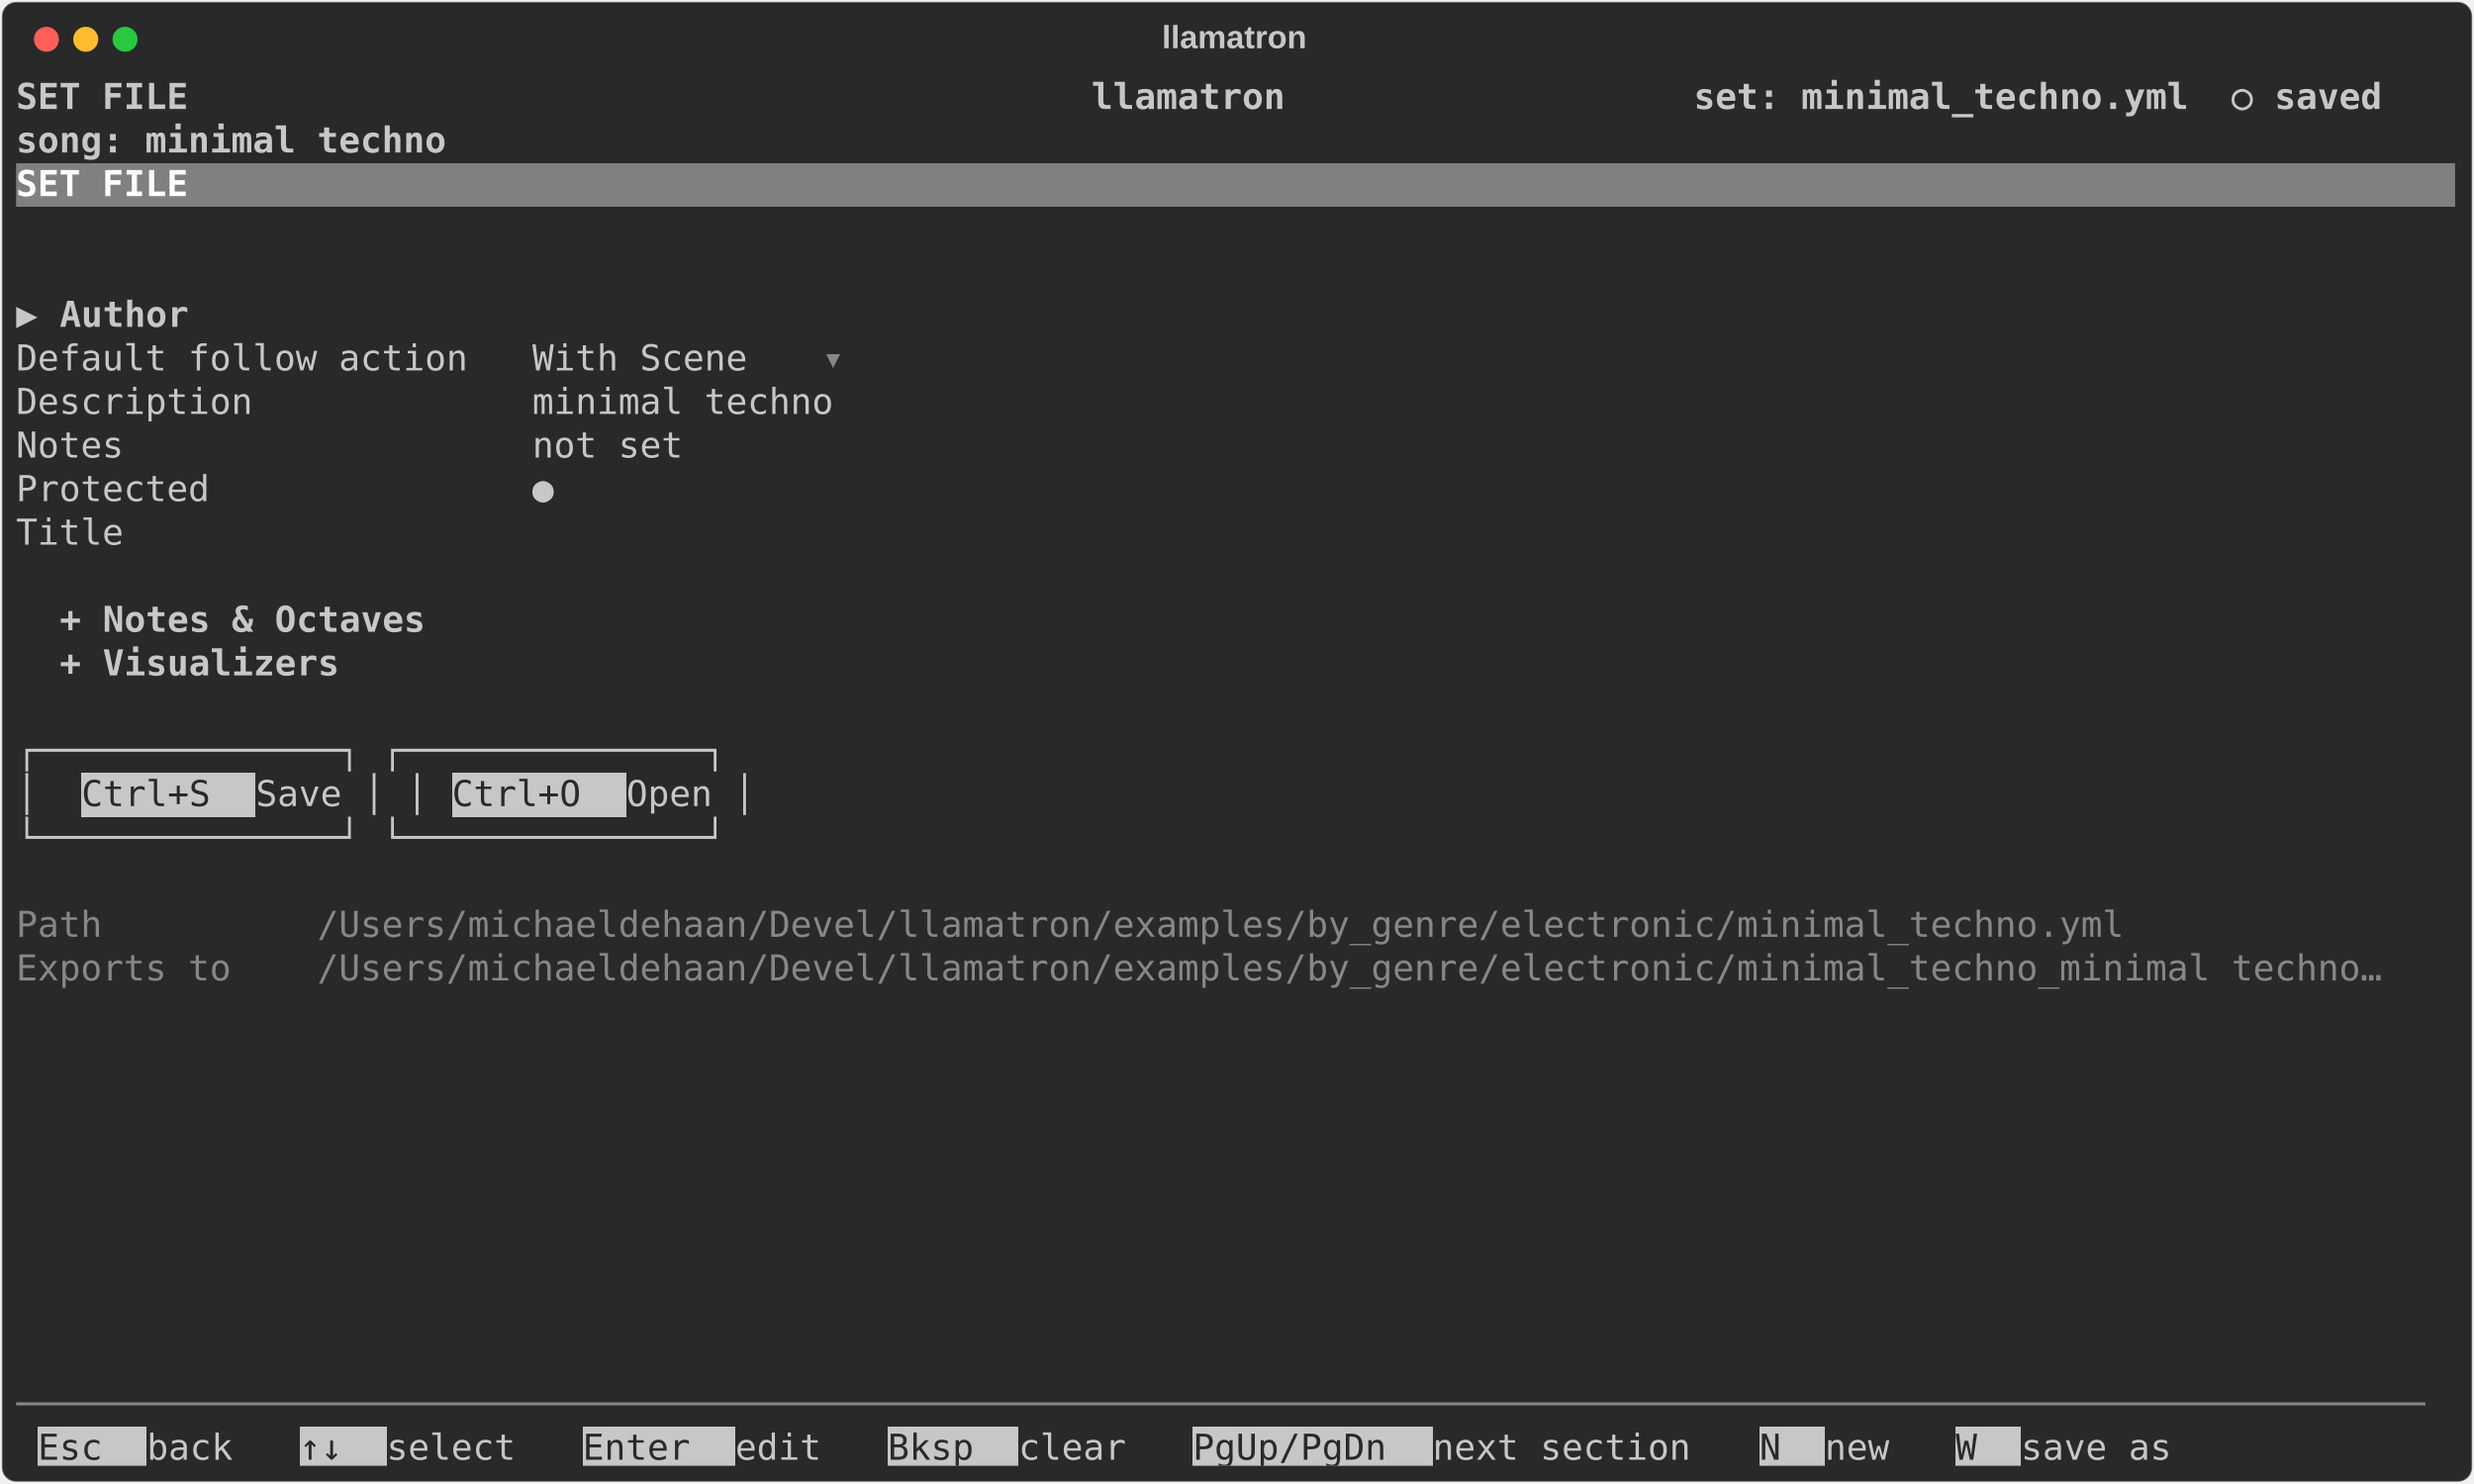
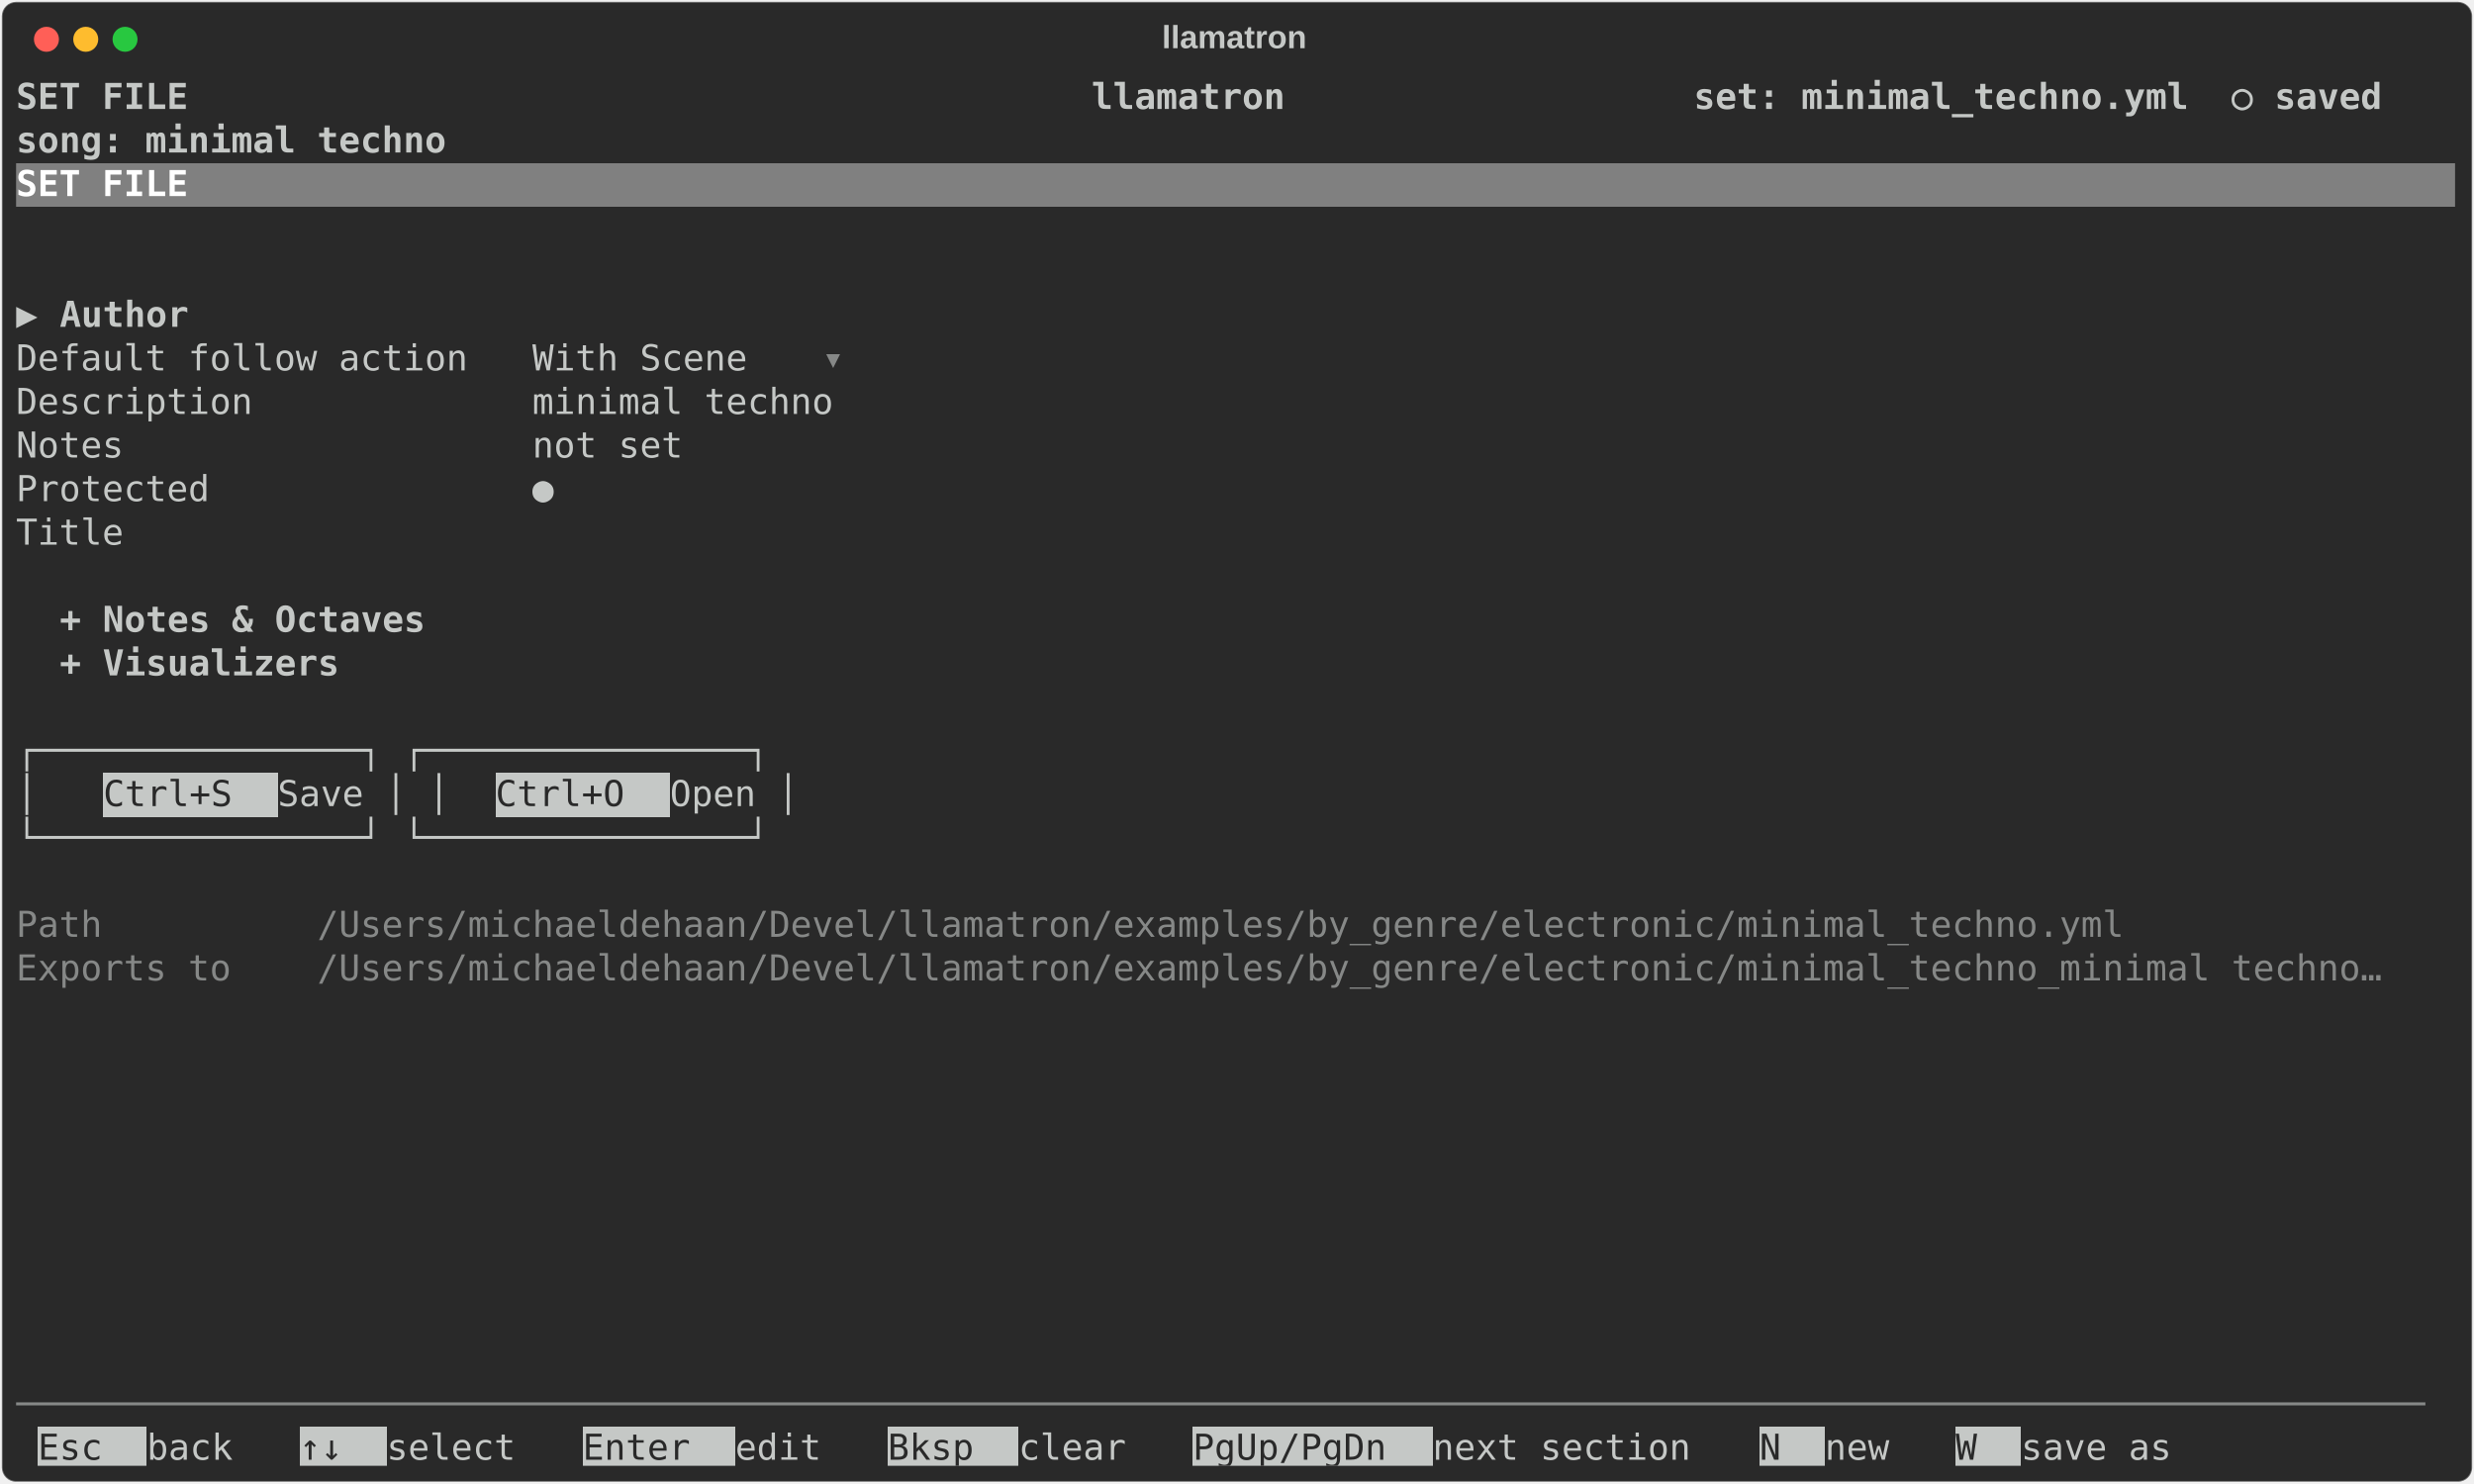
<svg xmlns="http://www.w3.org/2000/svg" class="rich-terminal" viewBox="0 0 1385 830.8">
  <style>

    @font-face {
        font-family: "Fira Code";
        src: local("FiraCode-Regular"),
                url("https://cdnjs.cloudflare.com/ajax/libs/firacode/6.2.0/woff2/FiraCode-Regular.woff2") format("woff2"),
                url("https://cdnjs.cloudflare.com/ajax/libs/firacode/6.2.0/woff/FiraCode-Regular.woff") format("woff");
        font-style: normal;
        font-weight: 400;
    }
    @font-face {
        font-family: "Fira Code";
        src: local("FiraCode-Bold"),
                url("https://cdnjs.cloudflare.com/ajax/libs/firacode/6.2.0/woff2/FiraCode-Bold.woff2") format("woff2"),
                url("https://cdnjs.cloudflare.com/ajax/libs/firacode/6.2.0/woff/FiraCode-Bold.woff") format("woff");
        font-style: bold;
        font-weight: 700;
    }

    .terminal-file-matrix {
        font-family: Fira Code, monospace;
        font-size: 20px;
        line-height: 24.4px;
        font-variant-east-asian: full-width;
    }

    .terminal-file-title {
        font-size: 18px;
        font-weight: bold;
        font-family: arial;
    }

    .terminal-file-r1 { fill: #c5c8c6;font-weight: bold }
.terminal-file-r2 { fill: #c5c8c6 }
.terminal-file-r3 { fill: #ffffff;font-weight: bold }
.terminal-file-r4 { fill: #868887 }
.terminal-file-r5 { fill: #292929 }
    </style>
  <defs>
    <clipPath id="terminal-file-clip-terminal">
      <rect x="0" y="0" width="1365.4" height="779.8" />
    </clipPath>
    <clipPath id="terminal-file-line-0">
      <rect x="0" y="1.5" width="1366.4" height="24.65" />
    </clipPath>
    <clipPath id="terminal-file-line-1">
      <rect x="0" y="25.9" width="1366.4" height="24.65" />
    </clipPath>
    <clipPath id="terminal-file-line-2">
      <rect x="0" y="50.3" width="1366.4" height="24.65" />
    </clipPath>
    <clipPath id="terminal-file-line-3">
      <rect x="0" y="74.7" width="1366.4" height="24.65" />
    </clipPath>
    <clipPath id="terminal-file-line-4">
      <rect x="0" y="99.1" width="1366.4" height="24.65" />
    </clipPath>
    <clipPath id="terminal-file-line-5">
      <rect x="0" y="123.5" width="1366.4" height="24.65" />
    </clipPath>
    <clipPath id="terminal-file-line-6">
      <rect x="0" y="147.9" width="1366.4" height="24.65" />
    </clipPath>
    <clipPath id="terminal-file-line-7">
      <rect x="0" y="172.3" width="1366.4" height="24.65" />
    </clipPath>
    <clipPath id="terminal-file-line-8">
      <rect x="0" y="196.7" width="1366.4" height="24.65" />
    </clipPath>
    <clipPath id="terminal-file-line-9">
      <rect x="0" y="221.1" width="1366.4" height="24.65" />
    </clipPath>
    <clipPath id="terminal-file-line-10">
      <rect x="0" y="245.5" width="1366.4" height="24.65" />
    </clipPath>
    <clipPath id="terminal-file-line-11">
      <rect x="0" y="269.9" width="1366.4" height="24.65" />
    </clipPath>
    <clipPath id="terminal-file-line-12">
      <rect x="0" y="294.3" width="1366.4" height="24.65" />
    </clipPath>
    <clipPath id="terminal-file-line-13">
      <rect x="0" y="318.7" width="1366.4" height="24.65" />
    </clipPath>
    <clipPath id="terminal-file-line-14">
      <rect x="0" y="343.1" width="1366.4" height="24.65" />
    </clipPath>
    <clipPath id="terminal-file-line-15">
      <rect x="0" y="367.5" width="1366.4" height="24.65" />
    </clipPath>
    <clipPath id="terminal-file-line-16">
      <rect x="0" y="391.9" width="1366.4" height="24.65" />
    </clipPath>
    <clipPath id="terminal-file-line-17">
      <rect x="0" y="416.3" width="1366.4" height="24.65" />
    </clipPath>
    <clipPath id="terminal-file-line-18">
      <rect x="0" y="440.7" width="1366.4" height="24.65" />
    </clipPath>
    <clipPath id="terminal-file-line-19">
      <rect x="0" y="465.1" width="1366.4" height="24.65" />
    </clipPath>
    <clipPath id="terminal-file-line-20">
      <rect x="0" y="489.5" width="1366.4" height="24.65" />
    </clipPath>
    <clipPath id="terminal-file-line-21">
      <rect x="0" y="513.9" width="1366.4" height="24.65" />
    </clipPath>
    <clipPath id="terminal-file-line-22">
      <rect x="0" y="538.3" width="1366.4" height="24.65" />
    </clipPath>
    <clipPath id="terminal-file-line-23">
      <rect x="0" y="562.7" width="1366.4" height="24.65" />
    </clipPath>
    <clipPath id="terminal-file-line-24">
      <rect x="0" y="587.1" width="1366.4" height="24.65" />
    </clipPath>
    <clipPath id="terminal-file-line-25">
      <rect x="0" y="611.5" width="1366.4" height="24.65" />
    </clipPath>
    <clipPath id="terminal-file-line-26">
      <rect x="0" y="635.9" width="1366.4" height="24.65" />
    </clipPath>
    <clipPath id="terminal-file-line-27">
      <rect x="0" y="660.3" width="1366.4" height="24.65" />
    </clipPath>
    <clipPath id="terminal-file-line-28">
      <rect x="0" y="684.7" width="1366.4" height="24.65" />
    </clipPath>
    <clipPath id="terminal-file-line-29">
      <rect x="0" y="709.1" width="1366.4" height="24.65" />
    </clipPath>
    <clipPath id="terminal-file-line-30">
      <rect x="0" y="733.5" width="1366.4" height="24.65" />
    </clipPath>
  </defs>
  <rect fill="#292929" stroke="rgba(255,255,255,0.35)" stroke-width="1" x="1" y="1" width="1383" height="828.8" rx="8" />
  <text class="terminal-file-title" fill="#c5c8c6" text-anchor="middle" x="691" y="27">llamatron</text>
  <g transform="translate(26,22)">
    <circle cx="0" cy="0" r="7" fill="#ff5f57" />
    <circle cx="22" cy="0" r="7" fill="#febc2e" />
    <circle cx="44" cy="0" r="7" fill="#28c840" />
  </g>
  <g transform="translate(9, 41)" clip-path="url(#terminal-file-clip-terminal)">
    <rect fill="#808080" x="0" y="50.3" width="1366.4" height="24.65" shape-rendering="crispEdges" />
-     <rect fill="#c5c8c6" x="36.6" y="391.9" width="97.6" height="24.65" shape-rendering="crispEdges" />
-     <rect fill="#c5c8c6" x="244" y="391.9" width="97.6" height="24.65" shape-rendering="crispEdges" />
+     <rect fill="#c5c8c6" x="48.8" y="391.9" width="97.6" height="24.65" shape-rendering="crispEdges" />
+     <rect fill="#c5c8c6" x="268.4" y="391.9" width="97.6" height="24.65" shape-rendering="crispEdges" />
    <rect fill="#c5c8c6" x="12.2" y="757.9" width="61" height="24.65" shape-rendering="crispEdges" />
    <rect fill="#c5c8c6" x="158.6" y="757.9" width="48.8" height="24.65" shape-rendering="crispEdges" />
    <rect fill="#c5c8c6" x="317.2" y="757.9" width="85.4" height="24.65" shape-rendering="crispEdges" />
    <rect fill="#c5c8c6" x="488" y="757.9" width="73.2" height="24.65" shape-rendering="crispEdges" />
    <rect fill="#c5c8c6" x="658.8" y="757.9" width="134.2" height="24.65" shape-rendering="crispEdges" />
    <rect fill="#c5c8c6" x="976" y="757.9" width="36.6" height="24.65" shape-rendering="crispEdges" />
    <rect fill="#c5c8c6" x="1085.8" y="757.9" width="36.6" height="24.65" shape-rendering="crispEdges" />
    <g class="terminal-file-matrix">
      <text class="terminal-file-r1" x="0" y="20" textLength="1366.4" clip-path="url(#terminal-file-line-0)"> SET FILE                                          llamatron                   set: minimal_techno.yml  ○ saved </text>
      <text class="terminal-file-r2" x="1366.4" y="20" textLength="12.2" clip-path="url(#terminal-file-line-0)">
</text>
      <text class="terminal-file-r1" x="0" y="44.4" textLength="1366.4" clip-path="url(#terminal-file-line-1)">                                                                               song: minimal techno             </text>
      <text class="terminal-file-r2" x="1366.4" y="44.4" textLength="12.2" clip-path="url(#terminal-file-line-1)">
</text>
      <text class="terminal-file-r3" x="0" y="68.8" textLength="1366.4" clip-path="url(#terminal-file-line-2)"> SET FILE                                                                                                       </text>
      <text class="terminal-file-r2" x="1366.4" y="68.8" textLength="12.2" clip-path="url(#terminal-file-line-2)">
</text>
      <text class="terminal-file-r2" x="1366.4" y="93.2" textLength="12.2" clip-path="url(#terminal-file-line-3)">
</text>
      <text class="terminal-file-r2" x="1366.4" y="117.6" textLength="12.2" clip-path="url(#terminal-file-line-4)">
</text>
      <text class="terminal-file-r2" x="0" y="142" textLength="24.4" clip-path="url(#terminal-file-line-5)">▶ </text>
      <text class="terminal-file-r1" x="24.4" y="142" textLength="280.6" clip-path="url(#terminal-file-line-5)">Author                 </text>
      <text class="terminal-file-r2" x="1366.4" y="142" textLength="12.2" clip-path="url(#terminal-file-line-5)">
</text>
      <text class="terminal-file-r2" x="0" y="166.4" textLength="451.4" clip-path="url(#terminal-file-line-6)">  Default follow action   With Scene </text>
      <text class="terminal-file-r4" x="451.4" y="166.4" textLength="12.2" clip-path="url(#terminal-file-line-6)">▾</text>
      <text class="terminal-file-r2" x="1366.4" y="166.4" textLength="12.2" clip-path="url(#terminal-file-line-6)">
</text>
      <text class="terminal-file-r2" x="0" y="190.8" textLength="500.2" clip-path="url(#terminal-file-line-7)">  Description             minimal techno </text>
      <text class="terminal-file-r2" x="1366.4" y="190.8" textLength="12.2" clip-path="url(#terminal-file-line-7)">
</text>
      <text class="terminal-file-r2" x="0" y="215.2" textLength="414.8" clip-path="url(#terminal-file-line-8)">  Notes                   not set </text>
      <text class="terminal-file-r2" x="1366.4" y="215.2" textLength="12.2" clip-path="url(#terminal-file-line-8)">
</text>
      <text class="terminal-file-r2" x="0" y="239.6" textLength="341.6" clip-path="url(#terminal-file-line-9)">  Protected               ● </text>
      <text class="terminal-file-r2" x="1366.4" y="239.6" textLength="12.2" clip-path="url(#terminal-file-line-9)">
</text>
      <text class="terminal-file-r2" x="0" y="264" textLength="329.4" clip-path="url(#terminal-file-line-10)">  Title                    </text>
      <text class="terminal-file-r2" x="1366.4" y="264" textLength="12.2" clip-path="url(#terminal-file-line-10)">
</text>
      <text class="terminal-file-r2" x="1366.4" y="288.4" textLength="12.2" clip-path="url(#terminal-file-line-11)">
</text>
      <text class="terminal-file-r1" x="24.4" y="312.8" textLength="280.6" clip-path="url(#terminal-file-line-12)">+ Notes &amp; Octaves      </text>
      <text class="terminal-file-r2" x="1366.4" y="312.8" textLength="12.2" clip-path="url(#terminal-file-line-12)">
</text>
      <text class="terminal-file-r1" x="24.4" y="337.2" textLength="280.6" clip-path="url(#terminal-file-line-13)">+ Visualizers          </text>
      <text class="terminal-file-r2" x="1366.4" y="337.2" textLength="12.2" clip-path="url(#terminal-file-line-13)">
</text>
      <text class="terminal-file-r2" x="1366.4" y="361.6" textLength="12.2" clip-path="url(#terminal-file-line-14)">
</text>
-       <text class="terminal-file-r2" x="0" y="386" textLength="427" clip-path="url(#terminal-file-line-15)">  ┌──────────────┐ ┌──────────────┐</text>
+       <text class="terminal-file-r2" x="0" y="386" textLength="451.4" clip-path="url(#terminal-file-line-15)">  ┌───────────────┐ ┌───────────────┐</text>
      <text class="terminal-file-r2" x="1366.4" y="386" textLength="12.2" clip-path="url(#terminal-file-line-15)">
</text>
-       <text class="terminal-file-r2" x="0" y="410.4" textLength="36.6" clip-path="url(#terminal-file-line-16)">  │</text>
-       <text class="terminal-file-r5" x="36.6" y="410.4" textLength="97.6" clip-path="url(#terminal-file-line-16)"> Ctrl+S </text>
-       <text class="terminal-file-r2" x="134.2" y="410.4" textLength="109.8" clip-path="url(#terminal-file-line-16)"> Save │ │</text>
-       <text class="terminal-file-r5" x="244" y="410.4" textLength="97.6" clip-path="url(#terminal-file-line-16)"> Ctrl+O </text>
-       <text class="terminal-file-r2" x="341.6" y="410.4" textLength="85.4" clip-path="url(#terminal-file-line-16)"> Open │</text>
+       <text class="terminal-file-r2" x="0" y="410.4" textLength="48.8" clip-path="url(#terminal-file-line-16)">  │ </text>
+       <text class="terminal-file-r5" x="48.8" y="410.4" textLength="97.6" clip-path="url(#terminal-file-line-16)"> Ctrl+S </text>
+       <text class="terminal-file-r2" x="146.4" y="410.4" textLength="122" clip-path="url(#terminal-file-line-16)"> Save │ │ </text>
+       <text class="terminal-file-r5" x="268.4" y="410.4" textLength="97.6" clip-path="url(#terminal-file-line-16)"> Ctrl+O </text>
+       <text class="terminal-file-r2" x="366" y="410.4" textLength="85.4" clip-path="url(#terminal-file-line-16)"> Open │</text>
      <text class="terminal-file-r2" x="1366.4" y="410.4" textLength="12.2" clip-path="url(#terminal-file-line-16)">
</text>
-       <text class="terminal-file-r2" x="0" y="434.8" textLength="427" clip-path="url(#terminal-file-line-17)">  └──────────────┘ └──────────────┘</text>
+       <text class="terminal-file-r2" x="0" y="434.8" textLength="451.4" clip-path="url(#terminal-file-line-17)">  └───────────────┘ └───────────────┘</text>
      <text class="terminal-file-r2" x="1366.4" y="434.8" textLength="12.2" clip-path="url(#terminal-file-line-17)">
</text>
      <text class="terminal-file-r2" x="1366.4" y="459.2" textLength="12.2" clip-path="url(#terminal-file-line-18)">
</text>
      <text class="terminal-file-r4" x="0" y="483.6" textLength="1220" clip-path="url(#terminal-file-line-19)">  Path          /Users/michaeldehaan/Devel/llamatron/examples/by_genre/electronic/minimal_techno.yml</text>
      <text class="terminal-file-r2" x="1366.4" y="483.6" textLength="12.2" clip-path="url(#terminal-file-line-19)">
</text>
      <text class="terminal-file-r4" x="0" y="508" textLength="1366.4" clip-path="url(#terminal-file-line-20)">  Exports to    /Users/michaeldehaan/Devel/llamatron/examples/by_genre/electronic/minimal_techno_minimal techno…</text>
      <text class="terminal-file-r2" x="1366.4" y="508" textLength="12.2" clip-path="url(#terminal-file-line-20)">
</text>
      <text class="terminal-file-r2" x="1366.4" y="532.4" textLength="12.2" clip-path="url(#terminal-file-line-21)">
</text>
      <text class="terminal-file-r2" x="1366.4" y="556.8" textLength="12.2" clip-path="url(#terminal-file-line-22)">
</text>
      <text class="terminal-file-r2" x="1366.4" y="581.2" textLength="12.2" clip-path="url(#terminal-file-line-23)">
</text>
      <text class="terminal-file-r2" x="1366.4" y="605.6" textLength="12.2" clip-path="url(#terminal-file-line-24)">
</text>
      <text class="terminal-file-r2" x="1366.4" y="630" textLength="12.2" clip-path="url(#terminal-file-line-25)">
</text>
      <text class="terminal-file-r2" x="1366.4" y="654.4" textLength="12.2" clip-path="url(#terminal-file-line-26)">
</text>
      <text class="terminal-file-r2" x="1366.4" y="678.8" textLength="12.2" clip-path="url(#terminal-file-line-27)">
</text>
      <text class="terminal-file-r2" x="1366.4" y="703.2" textLength="12.2" clip-path="url(#terminal-file-line-28)">
</text>
      <text class="terminal-file-r2" x="1366.4" y="727.6" textLength="12.2" clip-path="url(#terminal-file-line-29)">
</text>
      <text class="terminal-file-r4" x="0" y="752" textLength="1366.4" clip-path="url(#terminal-file-line-30)">────────────────────────────────────────────────────────────────────────────────────────────────────────────────</text>
      <text class="terminal-file-r2" x="1366.4" y="752" textLength="12.2" clip-path="url(#terminal-file-line-30)">
</text>
      <text class="terminal-file-r5" x="12.2" y="776.4" textLength="61" clip-path="url(#terminal-file-line-31)"> Esc </text>
      <text class="terminal-file-r2" x="73.2" y="776.4" textLength="85.4" clip-path="url(#terminal-file-line-31)"> back  </text>
      <text class="terminal-file-r5" x="158.6" y="776.4" textLength="48.8" clip-path="url(#terminal-file-line-31)"> ↑↓ </text>
      <text class="terminal-file-r2" x="207.4" y="776.4" textLength="109.8" clip-path="url(#terminal-file-line-31)"> select  </text>
      <text class="terminal-file-r5" x="317.2" y="776.4" textLength="85.4" clip-path="url(#terminal-file-line-31)"> Enter </text>
      <text class="terminal-file-r2" x="402.6" y="776.4" textLength="85.4" clip-path="url(#terminal-file-line-31)"> edit  </text>
      <text class="terminal-file-r5" x="488" y="776.4" textLength="73.2" clip-path="url(#terminal-file-line-31)"> Bksp </text>
      <text class="terminal-file-r2" x="561.2" y="776.4" textLength="97.6" clip-path="url(#terminal-file-line-31)"> clear  </text>
      <text class="terminal-file-r5" x="658.8" y="776.4" textLength="134.2" clip-path="url(#terminal-file-line-31)"> PgUp/PgDn </text>
      <text class="terminal-file-r2" x="793" y="776.4" textLength="183" clip-path="url(#terminal-file-line-31)"> next section  </text>
      <text class="terminal-file-r5" x="976" y="776.4" textLength="36.6" clip-path="url(#terminal-file-line-31)"> N </text>
      <text class="terminal-file-r2" x="1012.6" y="776.4" textLength="73.2" clip-path="url(#terminal-file-line-31)"> new  </text>
      <text class="terminal-file-r5" x="1085.8" y="776.4" textLength="36.6" clip-path="url(#terminal-file-line-31)"> W </text>
      <text class="terminal-file-r2" x="1122.4" y="776.4" textLength="122" clip-path="url(#terminal-file-line-31)"> save as  </text>
    </g>
  </g>
</svg>
